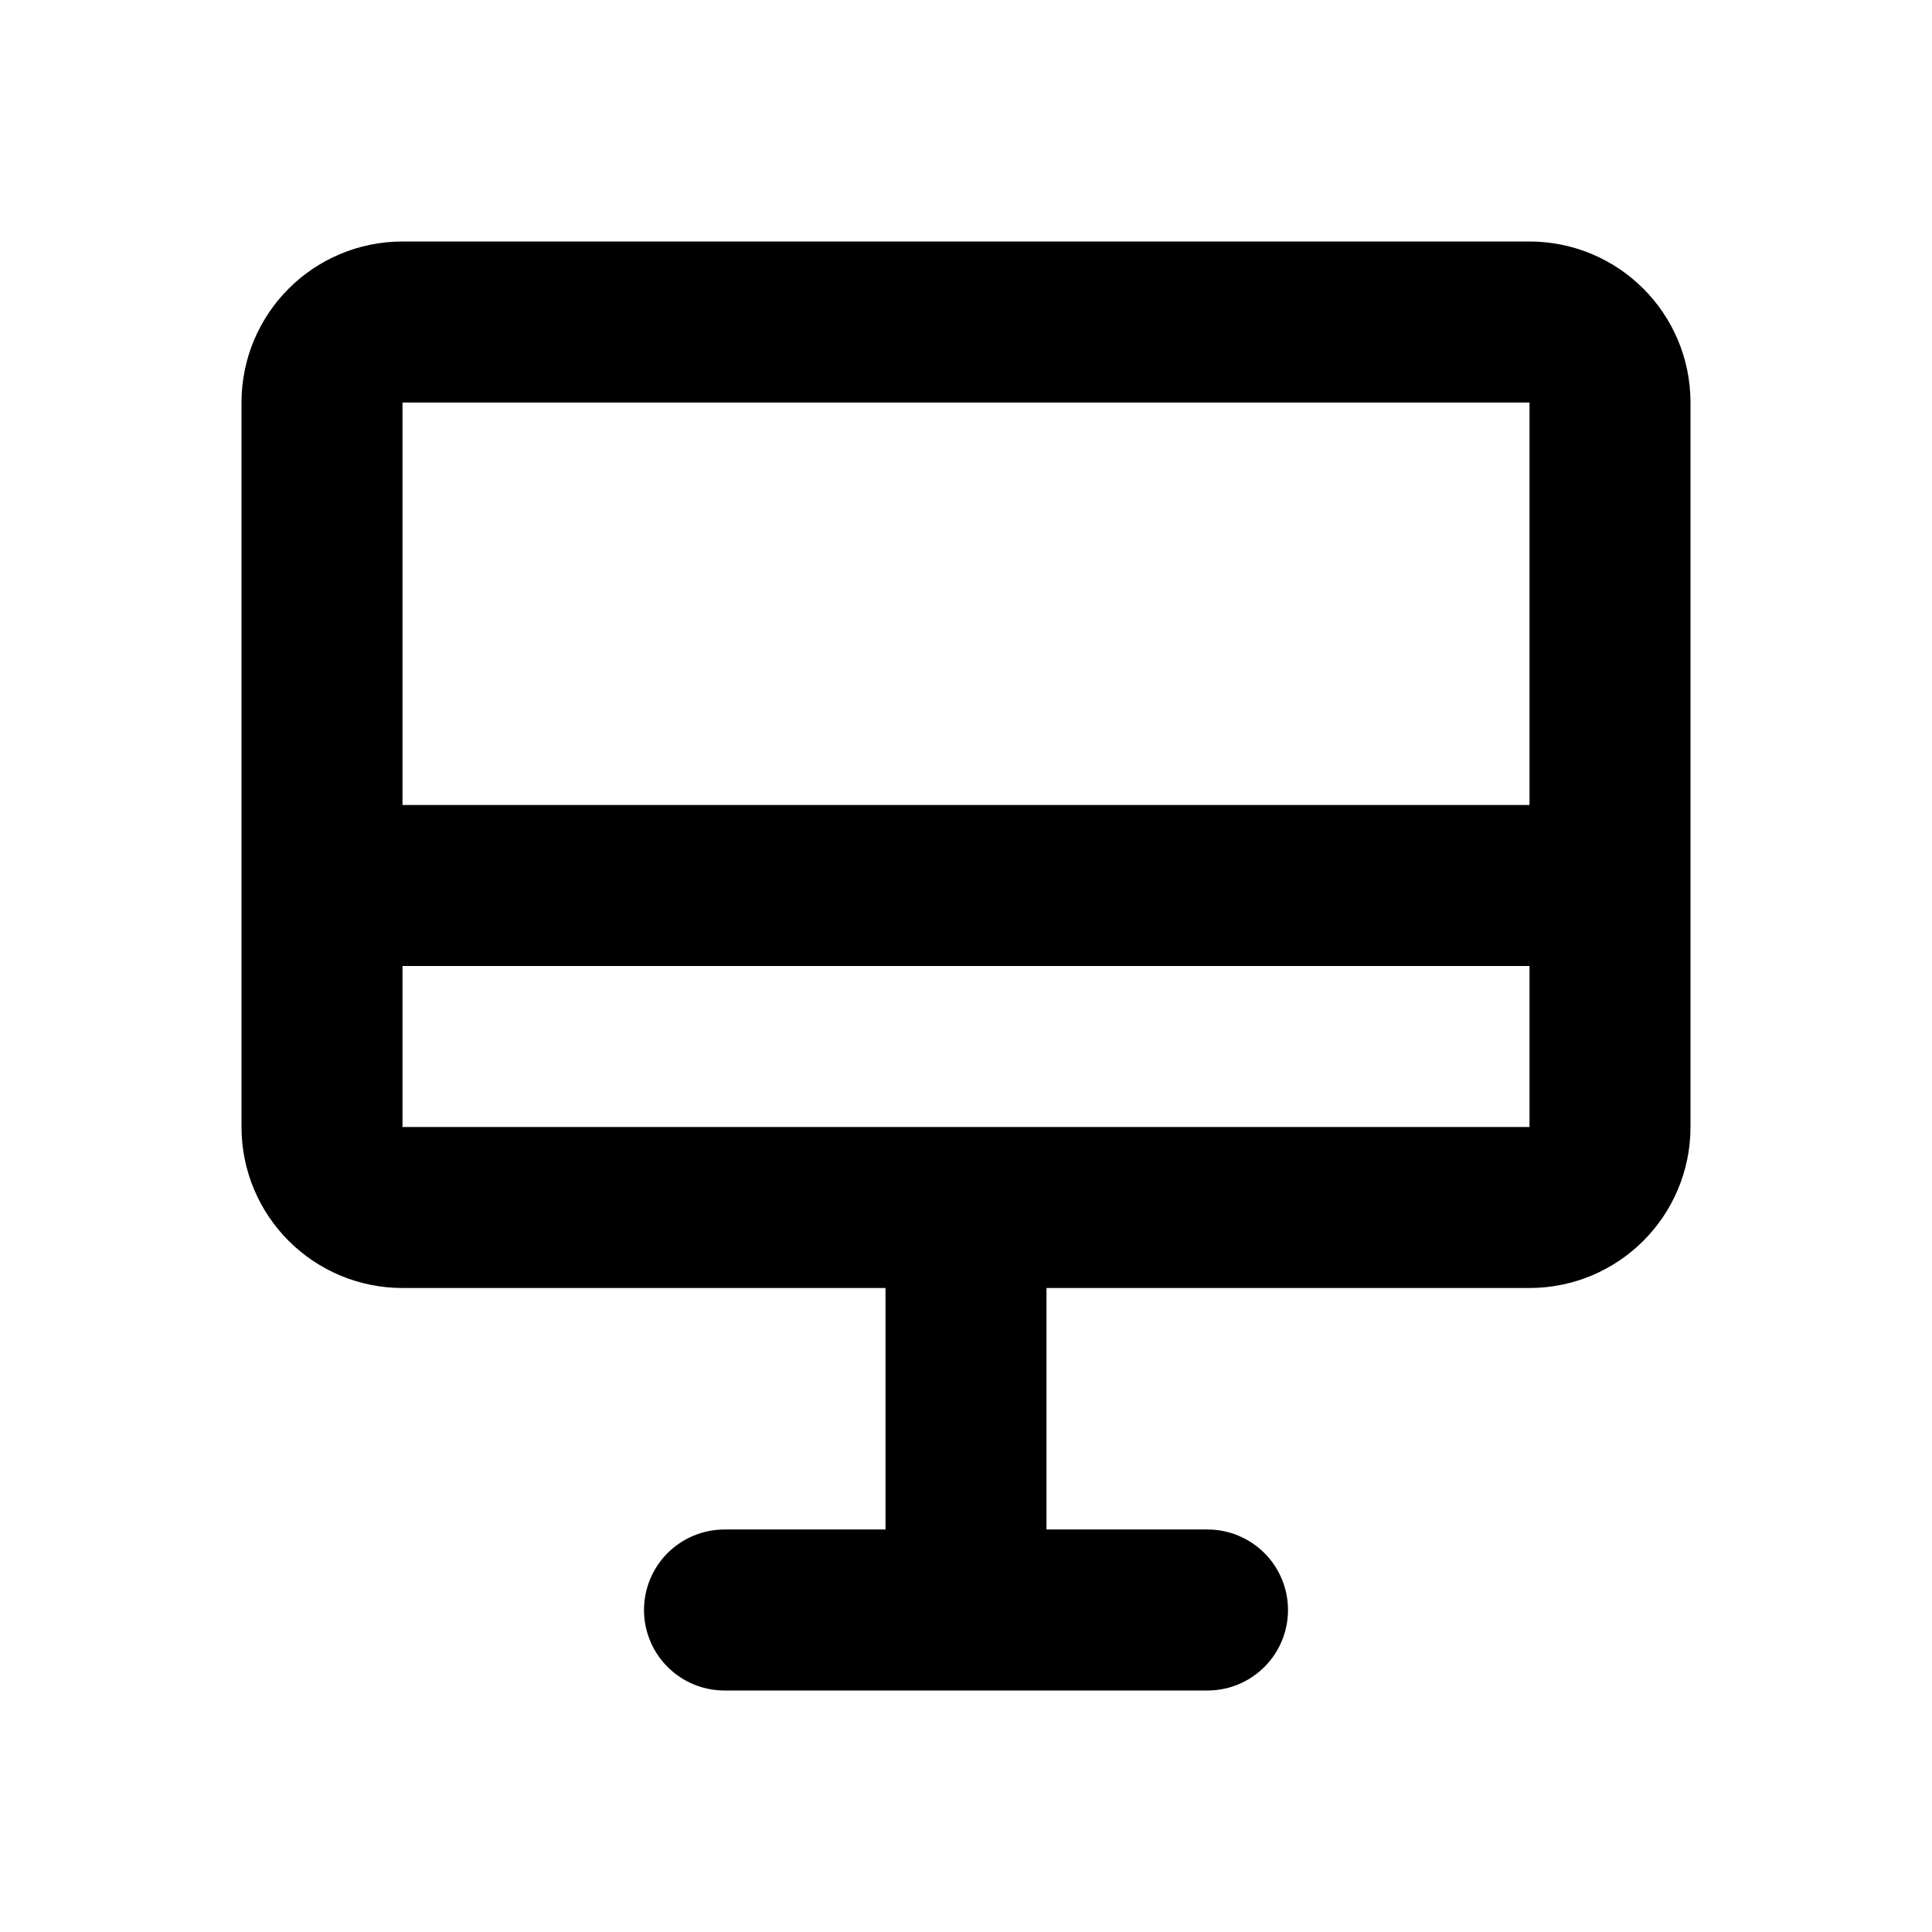
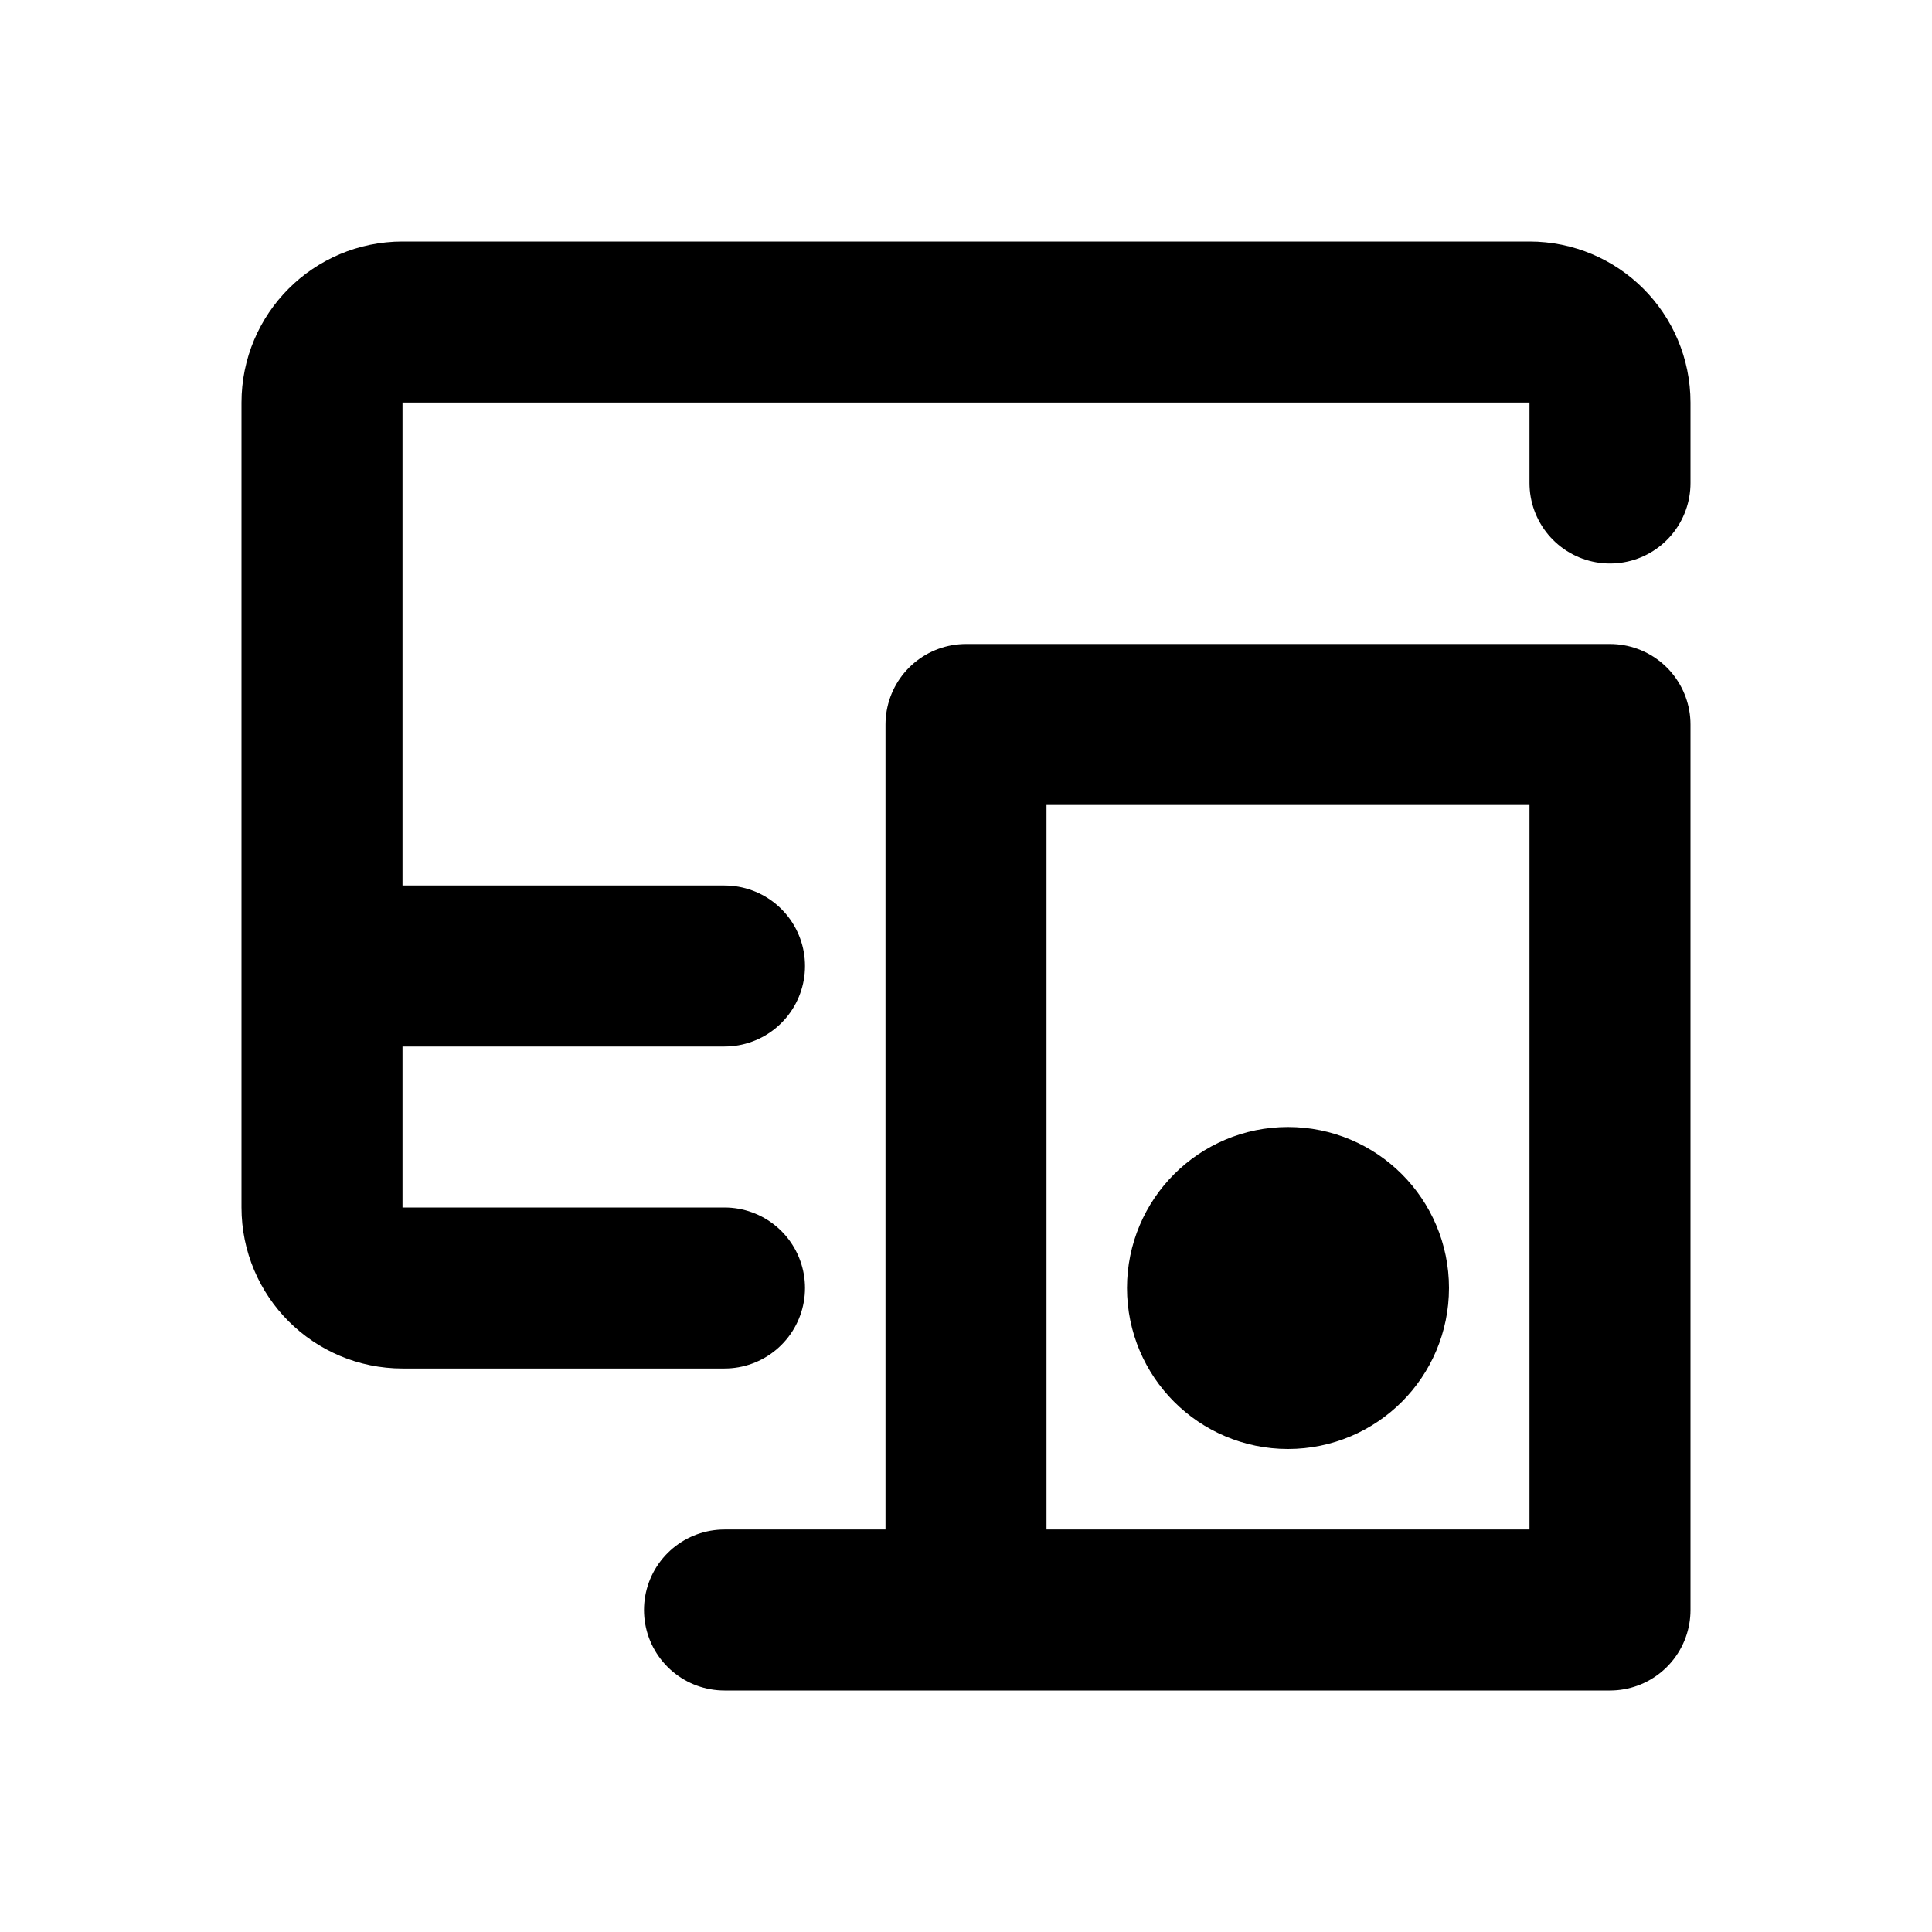
<svg xmlns="http://www.w3.org/2000/svg" class="w-6 h-6 text-gray-800 dark:text-white" aria-hidden="true" width="24" height="24" fill="none" viewBox="0 0 24 24">
-   <path stroke="currentColor" stroke-linecap="round" stroke-linejoin="round" stroke-width="2" d="M12 15v5m-3 0h6M4 11h16M5 15h14a1 1 0 0 0 1-1V5a1 1 0 0 0-1-1H5a1 1 0 0 0-1 1v9a1 1 0 0 0 1 1Z" />
+   <path stroke="currentColor" stroke-linecap="round" stroke-linejoin="round" stroke-width="2" d="M9 16H5a1 1 0 0 1-1-1V5a1 1 0 0 1 1-1h14a1 1 0 0 1 1 1v1M9 12H4m8 8V9h8v11h-8Zm0 0H9m8-4a1 1 0 1 0-2 0 1 1 0 0 0 2 0Z" />
</svg>
